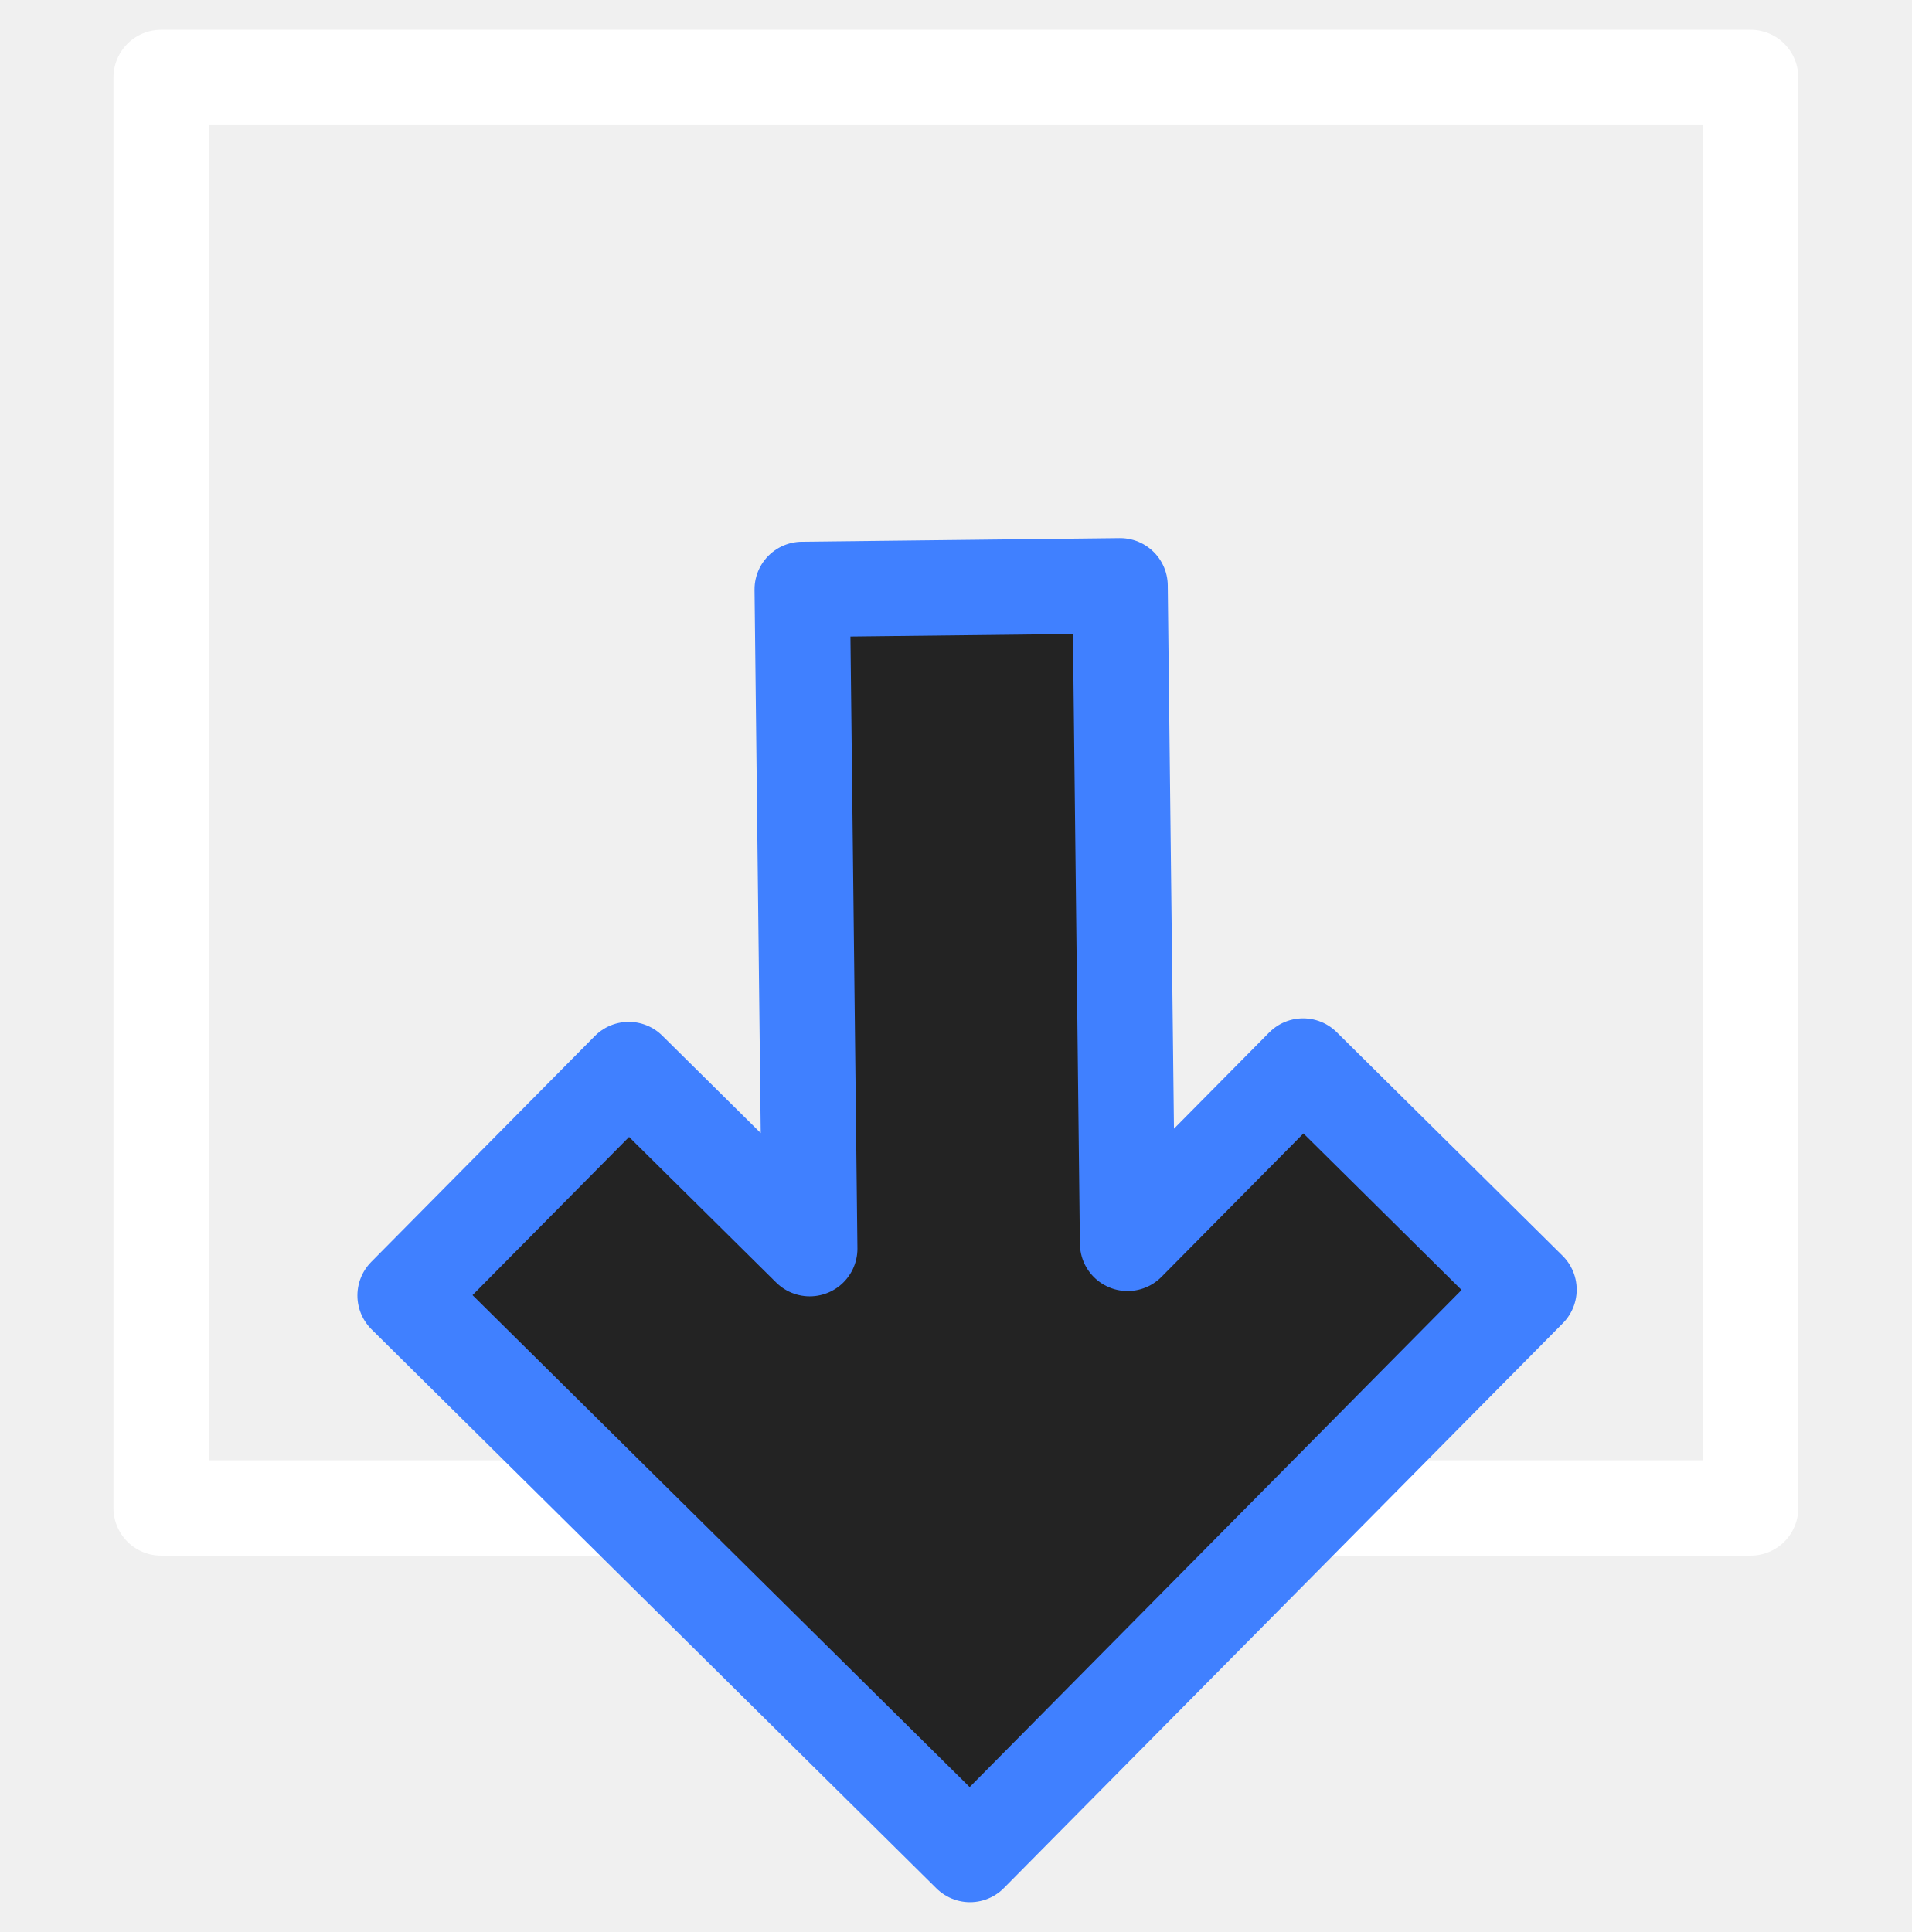
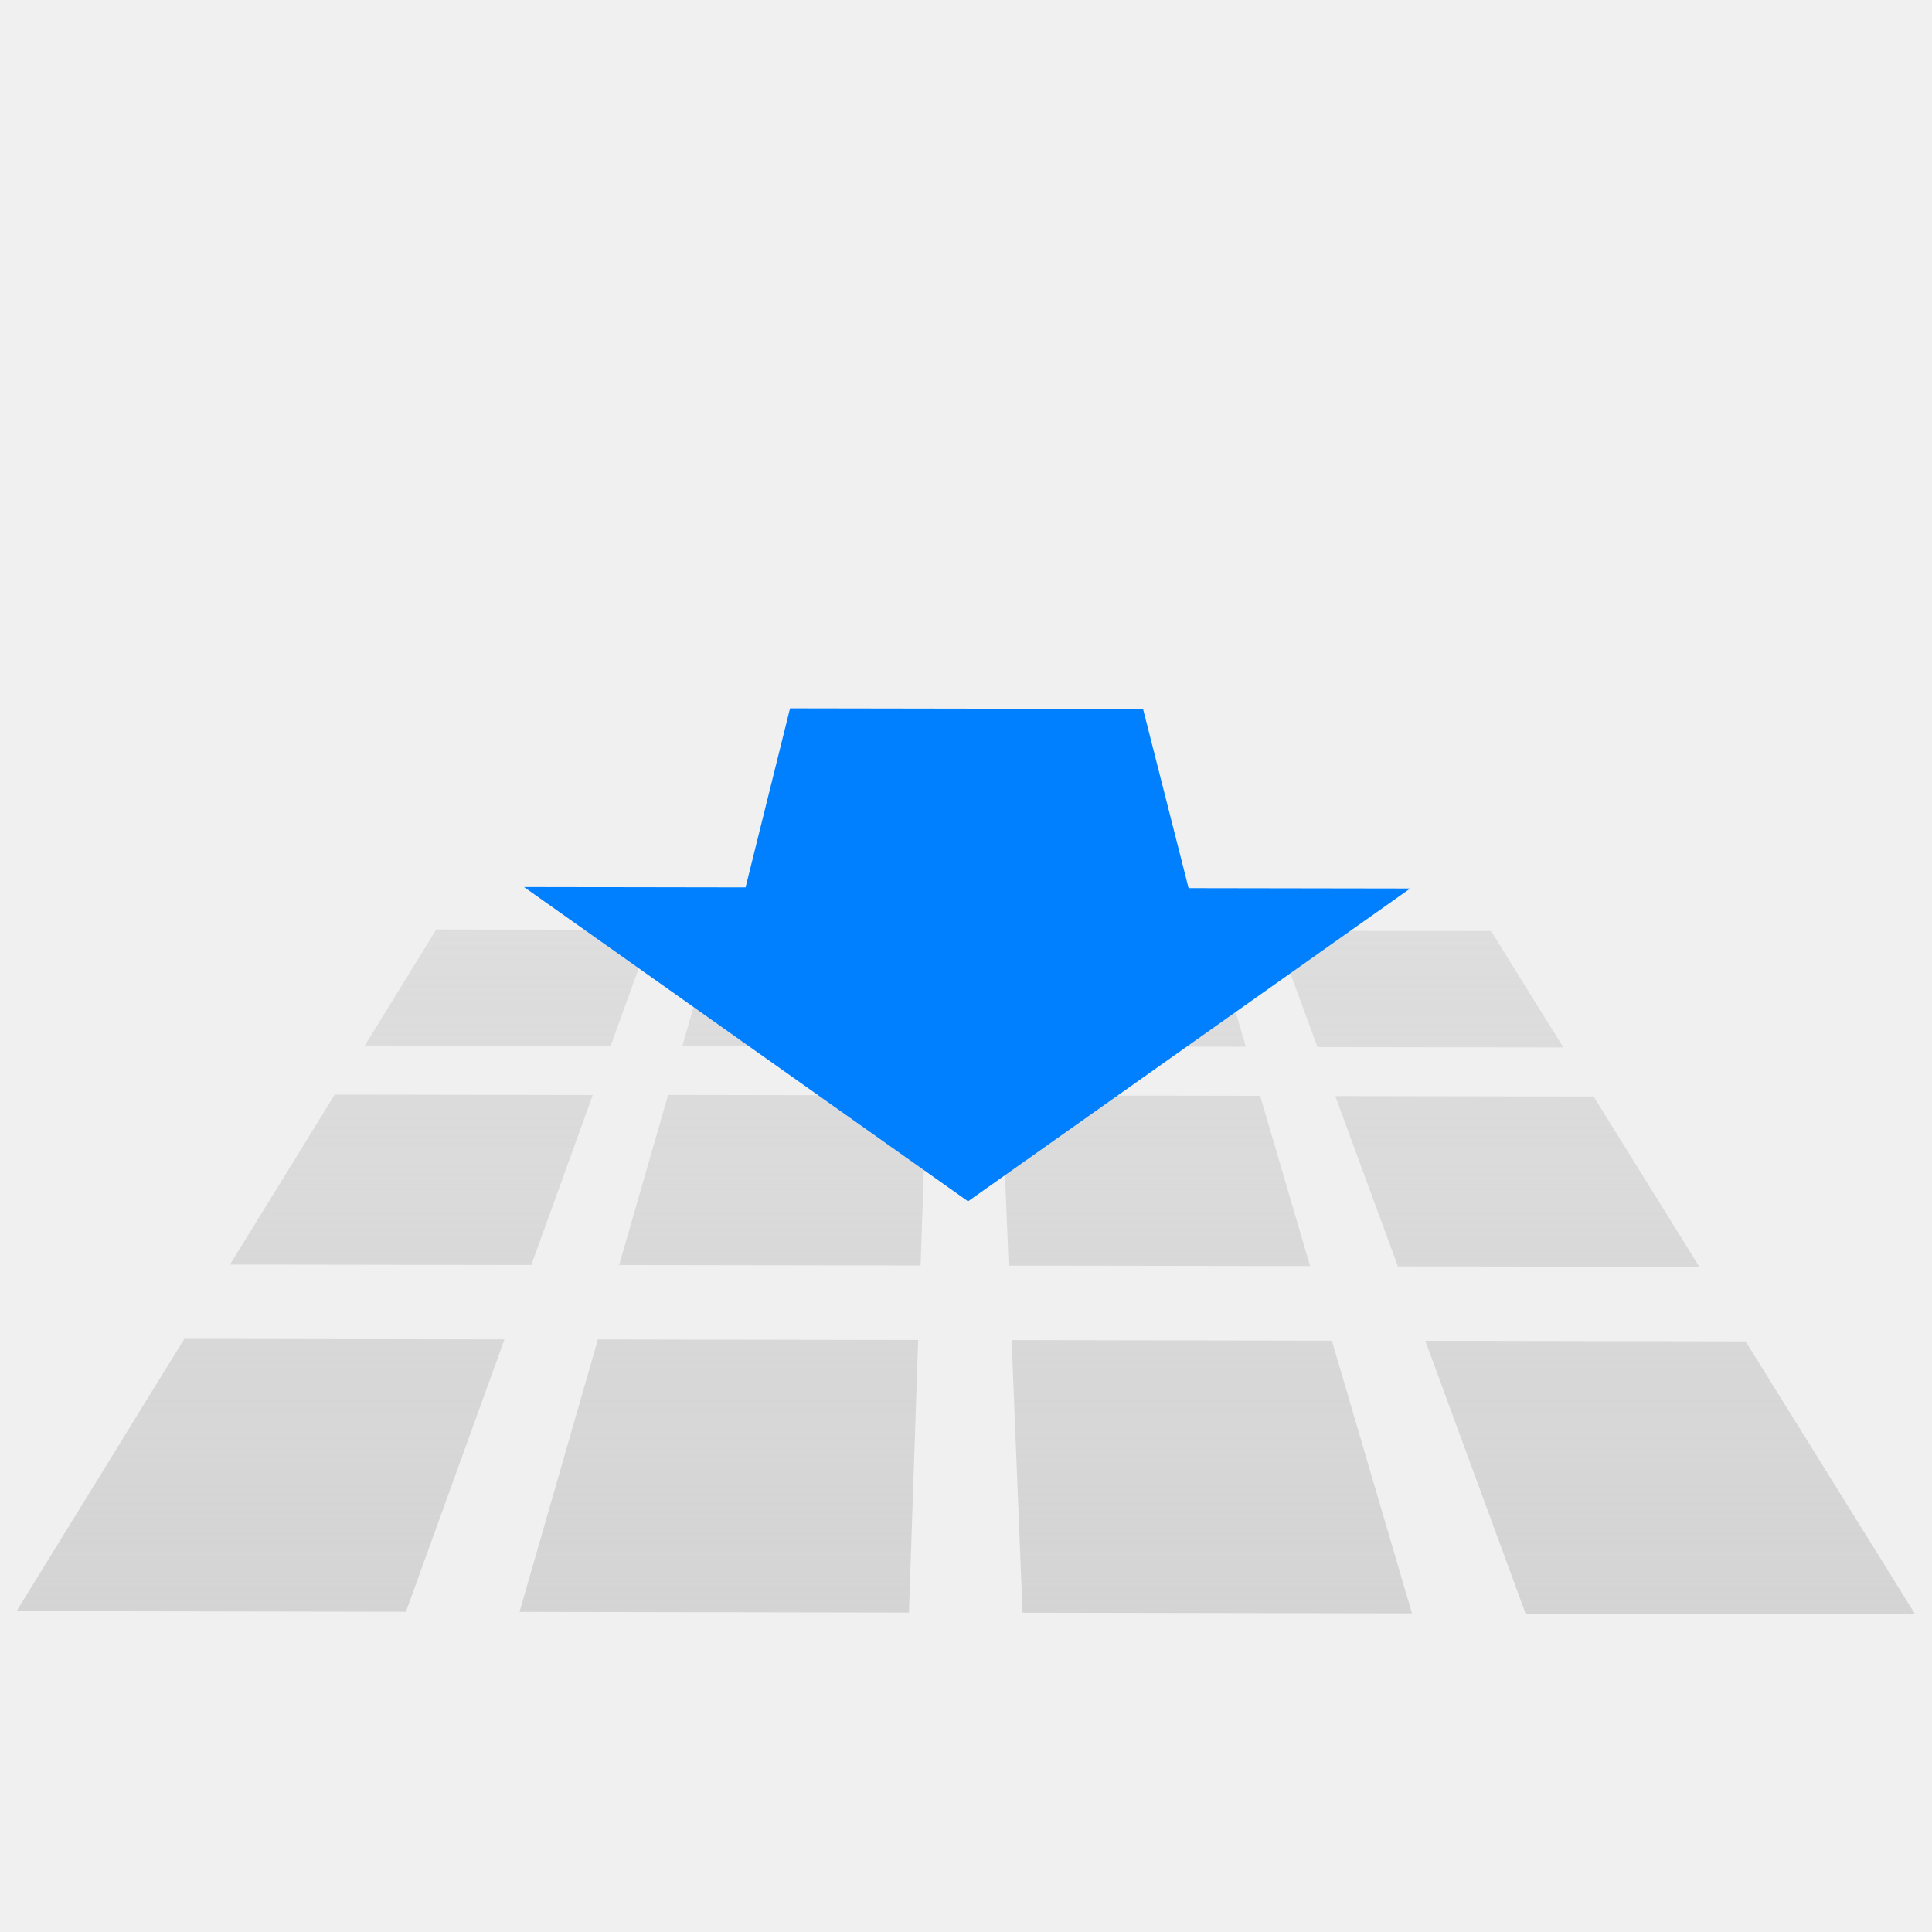
- <svg xmlns="http://www.w3.org/2000/svg" width="60.138" height="60.777" viewBox="0 0 60.138 60.777" id="svg4160" version="1.1">
-   <defs id="defs4162" />
-   <g id="layer2" style="display:inline" transform="translate(-3.532845,2.263642)">
-     <g transform="translate(-6.398315,-12.92426)" id="g37">
-       <path id="rect4760-8" d="m 22.796,16.619 3.212,-1.25 3.212,1.25 v 47.688 l -3.212,0.893 -3.212,-0.893 z" style="fill:none;fill-opacity:1;stroke:#ffffff;stroke-width:0;stroke-linecap:round;stroke-linejoin:round;stroke-miterlimit:4;stroke-dasharray:none;stroke-opacity:1" />
-       <rect transform="scale(1,-1)" y="-58.098" x="15" height="45" width="50" id="rect7837" style="fill:none;fill-opacity:1;fill-rule:nonzero;stroke:#ffffff;stroke-width:3;stroke-linecap:round;stroke-linejoin:round;stroke-miterlimit:4;stroke-dasharray:none;stroke-opacity:1" />
-       <path id="path7561-4" d="M 58.029,51.23 40.444,69 22.674,51.414 l 7.035,-7.108 5.694,5.635 -0.237,-20.739 9.999,-0.114 0.236,20.686 5.521,-5.579 z" style="fill:#232323;fill-opacity:1;fill-rule:evenodd;stroke:#4080ff;stroke-width:3;stroke-linecap:butt;stroke-linejoin:round;stroke-miterlimit:4;stroke-dasharray:none;stroke-opacity:1" />
+ <svg xmlns="http://www.w3.org/2000/svg" xmlns:xlink="http://www.w3.org/1999/xlink" id="svg4655" version="1.1" viewBox="0 0 16.933 16.933" height="64" width="64" style="enable-background:new">
+   <defs id="defs4649">
+     <marker orient="auto" refY="0" refX="0" id="marker1164" style="overflow:visible">
+       <path id="path1049" d="M 5.77,0 -2.88,5 V -5 Z" style="fill:#000000;fill-opacity:1;fill-rule:evenodd;stroke:#000000;stroke-width:1pt;stroke-opacity:1" transform="scale(0.2)" />
+     </marker>
+     <marker orient="auto" refY="0" refX="0" id="marker2717" style="overflow:visible">
+       <path id="path2715" d="M 5.77,0 -2.88,5 V -5 Z" style="fill:#ffffff;fill-opacity:1;fill-rule:evenodd;stroke:#ffffff;stroke-width:1pt;stroke-opacity:1" transform="scale(0.2)" />
+     </marker>
+     <linearGradient id="linearGradient2707">
+       <stop style="stop-color:#d4d4d4;stop-opacity:1;" offset="0" id="stop2703" />
+       <stop style="stop-color:#d4d4d4;stop-opacity:0;" offset="1" id="stop2705" />
+     </linearGradient>
+     <marker orient="auto" refY="0" refX="0" id="TriangleOutS" style="overflow:visible">
+       <path id="path978" d="M 5.77,0 -2.88,5 V -5 Z" style="fill:#ffffff;fill-opacity:1;fill-rule:evenodd;stroke:#ffffff;stroke-width:1pt;stroke-opacity:1" transform="scale(0.2)" />
+     </marker>
+     <marker orient="auto" refY="0" refX="0" id="TriangleOutL" style="overflow:visible">
+       <path id="path972" d="M 5.77,0 -2.88,5 V -5 Z" style="fill:#000000;fill-opacity:1;fill-rule:evenodd;stroke:#000000;stroke-width:1pt;stroke-opacity:1" transform="scale(0.8)" />
+     </marker>
+     <marker orient="auto" refY="0" refX="0" id="Arrow2Send" style="overflow:visible">
+       <path id="path863" style="fill:#000000;fill-opacity:1;fill-rule:evenodd;stroke:#000000;stroke-width:0.625;stroke-linejoin:round;stroke-opacity:1" d="M 8.719,4.034 -2.207,0.016 8.719,-4.002 c -1.745,2.372 -1.735,5.617 -6e-7,8.035 z" transform="matrix(-0.3,0,0,-0.3,0.69,0)" />
+     </marker>
+     <marker orient="auto" refY="0" refX="0" id="Arrow2Lend" style="overflow:visible">
+       <path id="path851" style="fill:#000000;fill-opacity:1;fill-rule:evenodd;stroke:#000000;stroke-width:0.625;stroke-linejoin:round;stroke-opacity:1" d="M 8.719,4.034 -2.207,0.016 8.719,-4.002 c -1.745,2.372 -1.735,5.617 -6e-7,8.035 z" transform="matrix(-1.1,0,0,-1.1,-1.1,0)" />
+     </marker>
+     <linearGradient xlink:href="#linearGradient2707" id="linearGradient2709" x1="66.222" y1="267.838" x2="66.222" y2="129.623" gradientUnits="userSpaceOnUse" gradientTransform="matrix(0.1265208,0,0,0.1265208,57.85711,191.9204)" />
+   </defs>
+   <g id="layer1" transform="translate(-57.74964,-211.6565)">
+     <path d="m 66.474,219.809 c 0,0 1.896,0.003 1.896,0.003 0,0 0.299,1.019 0.299,1.019 0,0 -2.155,-0.003 -2.155,-0.003 0,0 -0.041,-1.019 -0.041,-1.019 m -2.449,-0.004 c 0,0 1.896,0.003 1.896,0.003 0,0 -0.035,1.019 -0.035,1.019 0,0 -2.155,-0.003 -2.155,-0.003 0,0 0.293,-1.018 0.293,-1.018 m 4.899,0.008 c 0,0 1.896,0.003 1.896,0.003 0,0 0.634,1.02 0.634,1.02 0,0 -2.155,-0.003 -2.155,-0.003 0,0 -0.375,-1.019 -0.375,-1.019 m -7.348,-0.012 c 0,0 1.896,0.003 1.896,0.003 0,0 -0.369,1.018 -0.369,1.018 0,0 -2.154,-0.004 -2.154,-0.004 0,0 0.627,-1.018 0.627,-1.018 m 4.957,1.455 c 0,0 2.263,0.004 2.263,0.004 0,0 0.438,1.492 0.438,1.492 0,0 -2.642,-0.004 -2.642,-0.004 0,0 -0.06,-1.491 -0.06,-1.491 m -2.924,-0.005 c 0,0 2.263,0.004 2.263,0.004 0,0 -0.051,1.491 -0.051,1.491 0,0 -2.642,-0.004 -2.642,-0.004 0,0 0.429,-1.49 0.429,-1.49 m 5.848,0.009 c 0,0 2.264,0.004 2.264,0.004 0,0 0.927,1.493 0.927,1.493 0,0 -2.642,-0.004 -2.642,-0.004 0,0 -0.549,-1.492 -0.549,-1.492 m -8.771,-0.014 c 0,0 2.263,0.004 2.263,0.004 0,0 -0.539,1.49 -0.539,1.49 0,0 -2.641,-0.004 -2.641,-0.004 0,0 0.918,-1.489 0.918,-1.489 m 5.933,2.151 c 0,0 2.807,0.005 2.807,0.005 0,0 0.702,2.39 0.702,2.39 0,0 -3.413,-0.006 -3.413,-0.006 0,0 -0.096,-2.389 -0.096,-2.389 m -3.626,-0.006 c 0,0 2.807,0.005 2.807,0.005 0,0 -0.081,2.389 -0.081,2.389 0,0 -3.413,-0.006 -3.413,-0.006 0,0 0.687,-2.388 0.687,-2.388 m 7.252,0.012 c 0,0 2.807,0.005 2.807,0.005 0,0 1.486,2.392 1.486,2.392 0,0 -3.414,-0.006 -3.414,-0.006 0,0 -0.879,-2.39 -0.879,-2.39 m -10.877,-0.018 c 0,0 2.806,0.005 2.806,0.005 0,0 -0.864,2.387 -0.864,2.387 0,0 -3.412,-0.006 -3.412,-0.006 0,0 1.47,-2.386 1.47,-2.386" style="fill:url(#linearGradient2709);fill-opacity:1;fill-rule:nonzero;stroke:none;stroke-width:0.034;stroke-linecap:square;stroke-linejoin:miter;stroke-miterlimit:2.4;stroke-dasharray:none;stroke-opacity:1" id="rect5308" />
+     <g id="g2372" style="fill:#0080ff;fill-opacity:1;stroke:none;stroke-width:0.265;stroke-miterlimit:1;stroke-dasharray:none;stroke-opacity:1" transform="matrix(0.1042631,0,0,0.1042631,59.34811,194.8851)">
+       <path id="path899" d="m 51.08,220.401 c 0,0 -5.499,22.145 -5.499,22.145 0,0 40.807,0.067 40.807,0.067 0,0 -5.634,-22.164 -5.634,-22.164 0,0 -29.674,-0.048 -29.674,-0.048" style="color:#000000;font-style:normal;font-variant:normal;font-weight:normal;font-stretch:normal;font-size:medium;line-height:normal;font-family:sans-serif;font-variant-ligatures:normal;font-variant-position:normal;font-variant-caps:normal;font-variant-numeric:normal;font-variant-alternates:normal;font-feature-settings:normal;text-indent:0;text-align:start;text-decoration:none;text-decoration-line:none;text-decoration-style:solid;text-decoration-color:#000000;letter-spacing:normal;word-spacing:normal;text-transform:none;writing-mode:lr-tb;direction:ltr;text-orientation:mixed;dominant-baseline:auto;baseline-shift:baseline;text-anchor:start;white-space:normal;shape-padding:0;clip-rule:nonzero;display:inline;overflow:visible;visibility:visible;opacity:1;isolation:auto;mix-blend-mode:normal;color-interpolation:sRGB;color-interpolation-filters:linearRGB;solid-color:#000000;solid-opacity:1;vector-effect:none;fill:#0080ff;fill-opacity:1;fill-rule:nonzero;stroke:none;stroke-width:0.265;stroke-linecap:butt;stroke-linejoin:miter;stroke-miterlimit:1;stroke-dasharray:none;stroke-dashoffset:0;stroke-opacity:1;color-rendering:auto;image-rendering:auto;shape-rendering:auto;text-rendering:auto;enable-background:accumulate" />
+       <path id="path2378" d="m 66.044,261.842 c 0,0 -37.323,-26.418 -37.323,-26.418 0,0 74.491,0.122 74.491,0.122 0,0 -37.168,26.297 -37.168,26.297" style="fill:#0080ff;fill-opacity:1;fill-rule:evenodd;stroke:none;stroke-width:0.265;stroke-miterlimit:1;stroke-dasharray:none;stroke-opacity:1" />
    </g>
  </g>
</svg>
